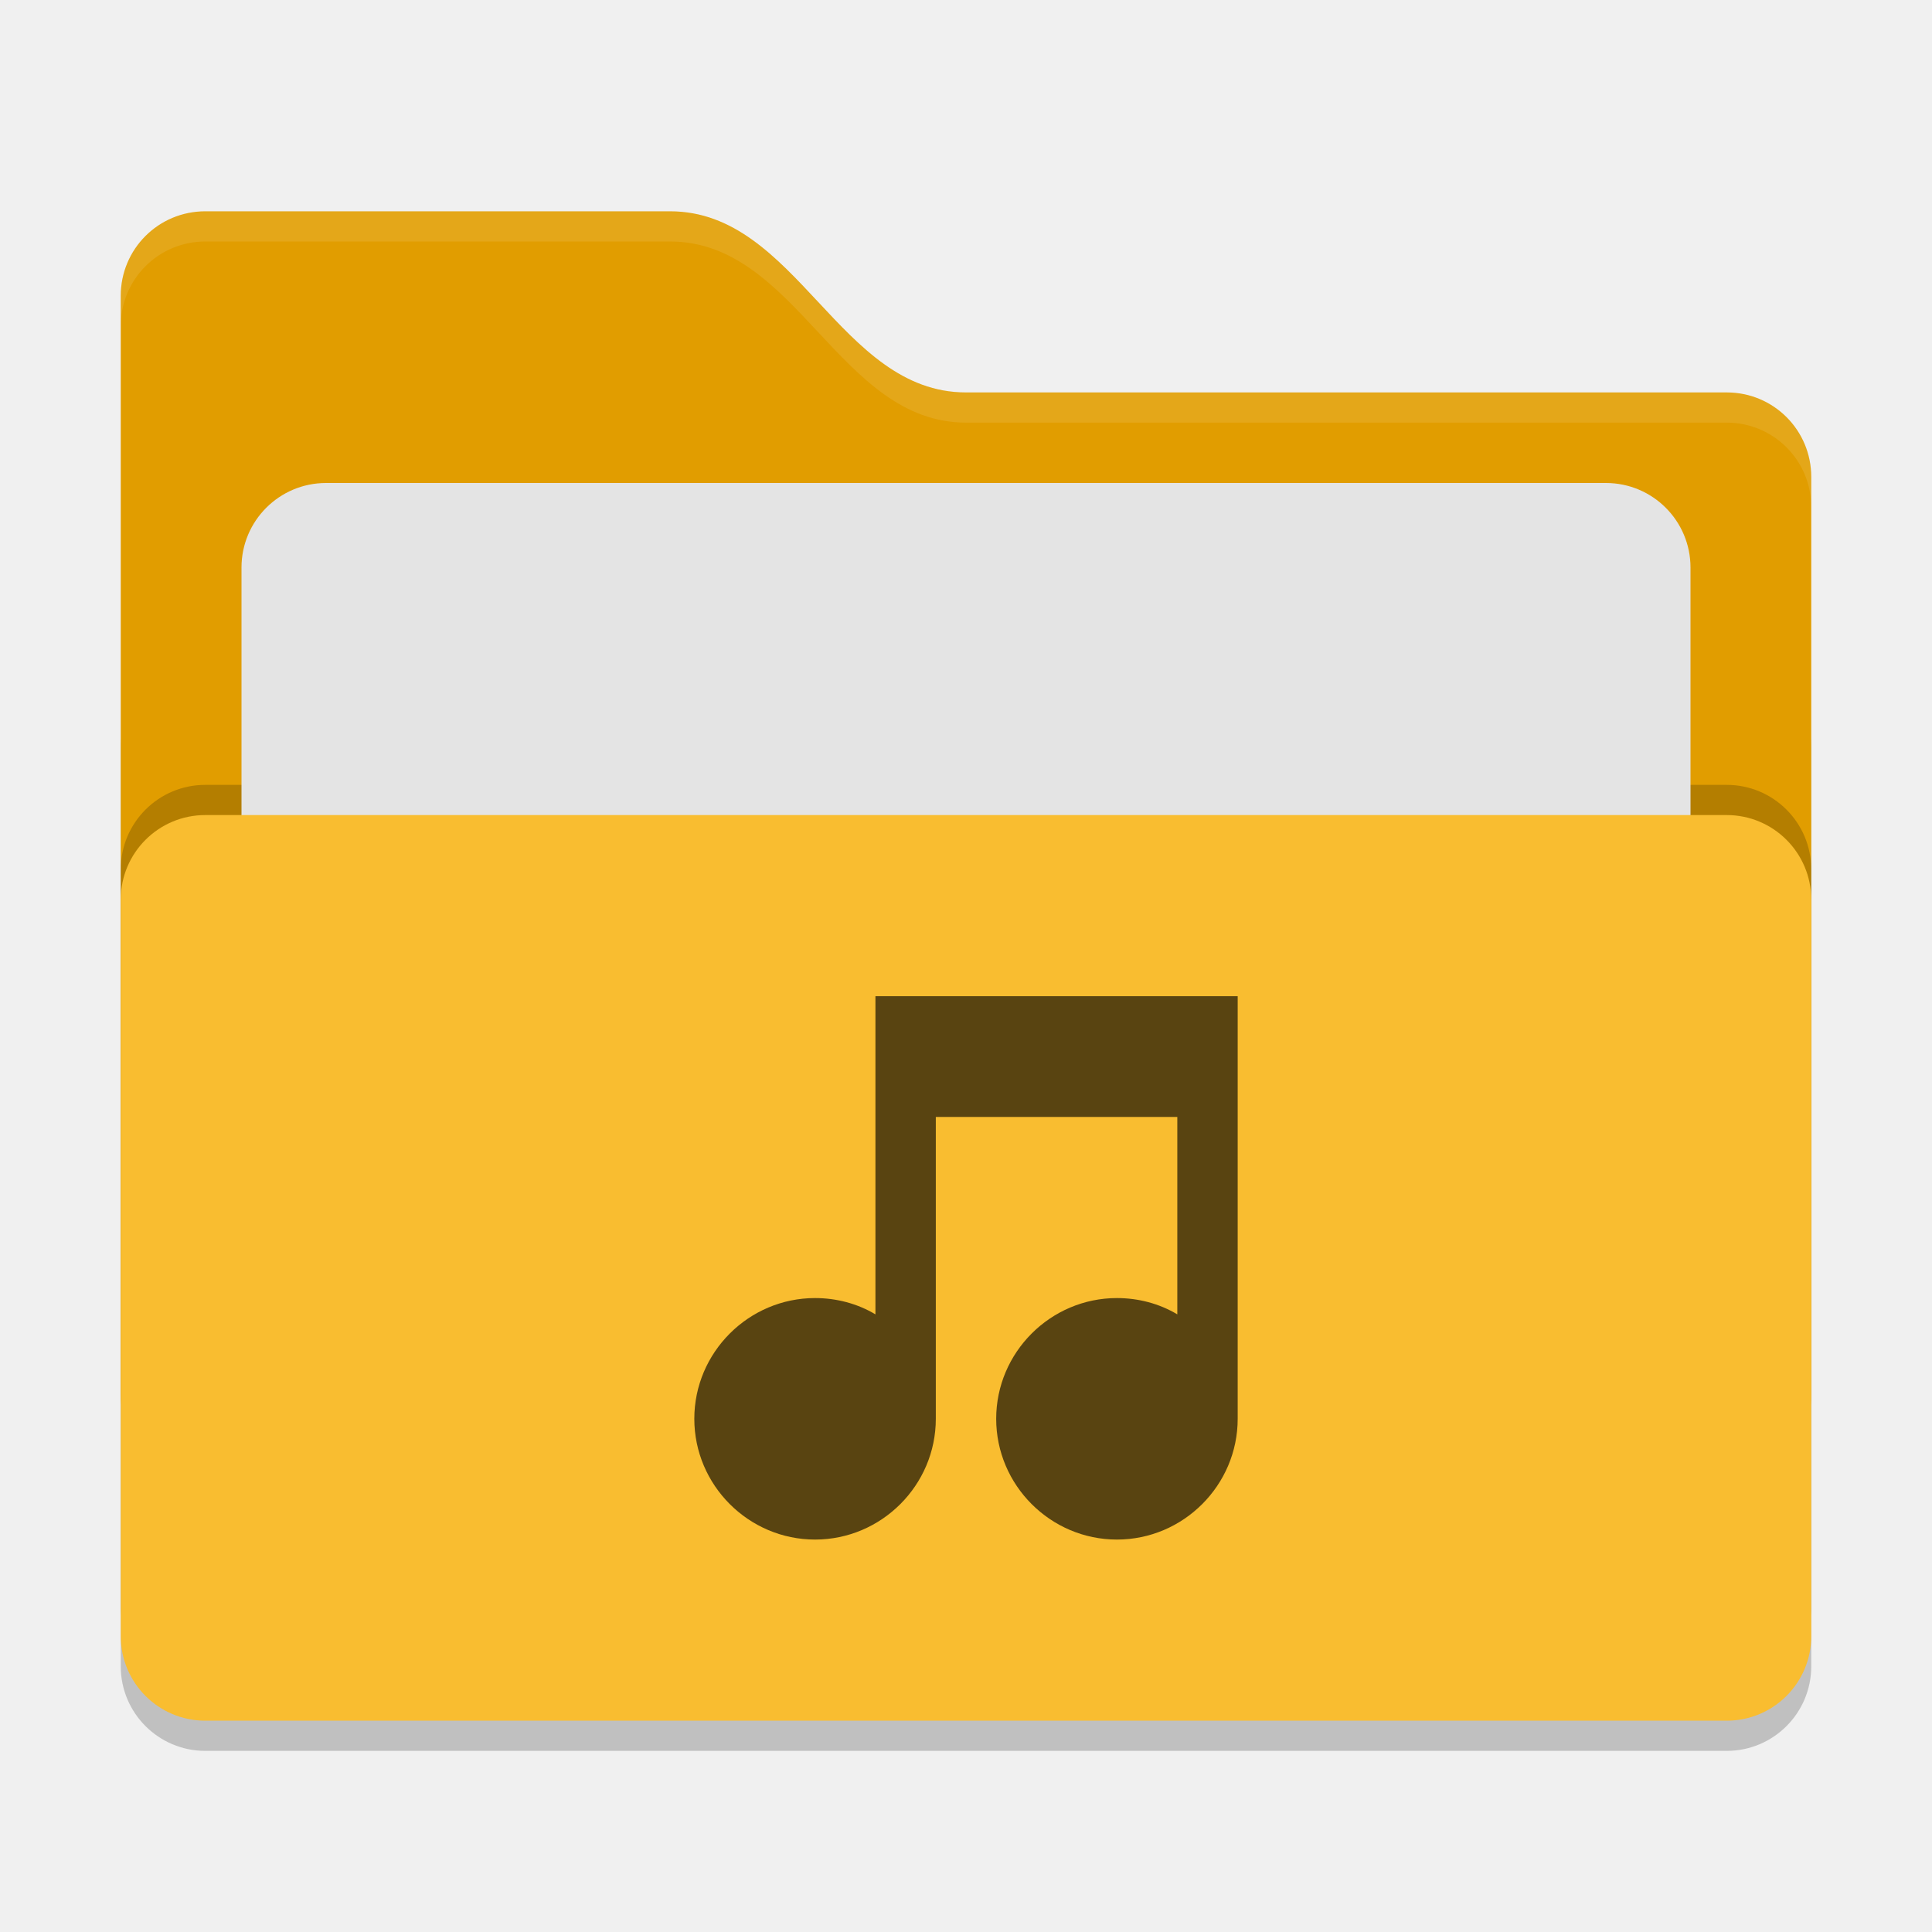
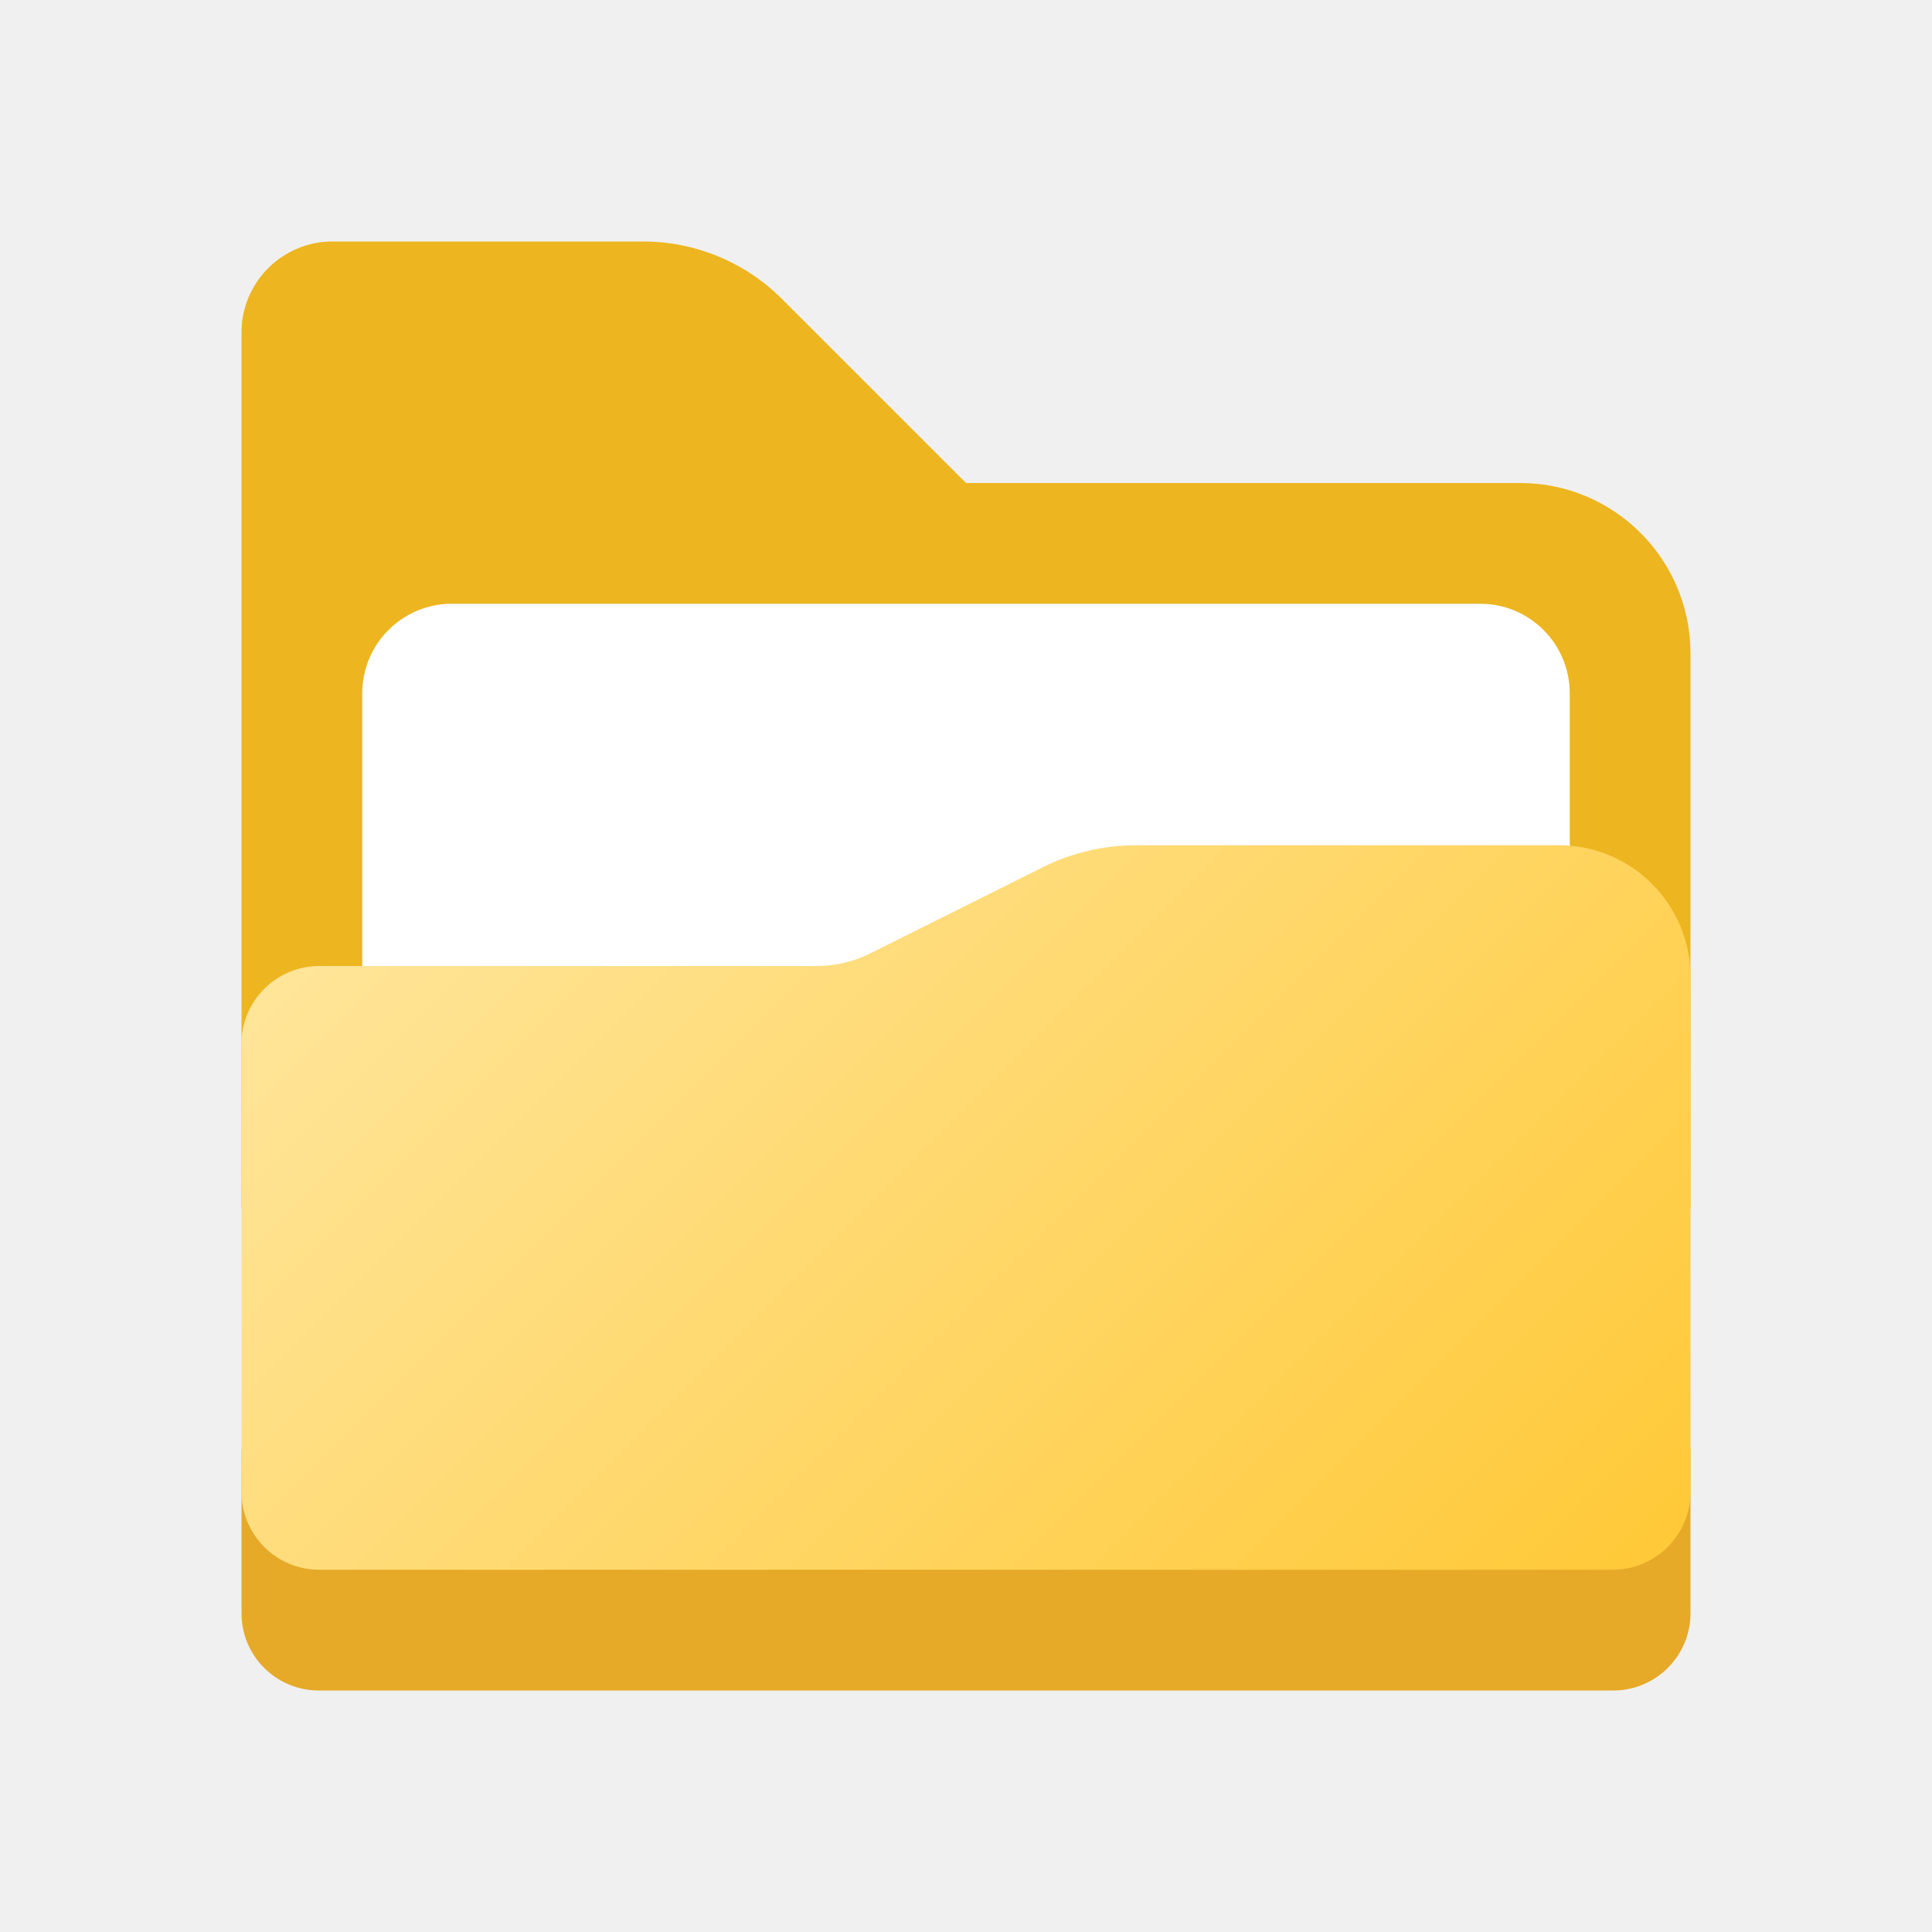
- <svg xmlns="http://www.w3.org/2000/svg" width="64" height="64" version="1">
-   <rect style="opacity:0.2" width="56" height="36" x="4" y="22" rx="2.8" ry="2.8" />
-   <path style="fill:#e19d00" d="M 4,46.2 C 4,47.751 5.249,49 6.8,49 H 57.2 C 58.751,49 60,47.751 60,46.2 V 15.8 C 60,14.249 58.751,13 57.2,13 H 32 C 27.8,13 26.4,7 22.2,7 H 6.8 C 5.249,7 4,8.249 4,9.8" />
-   <rect style="opacity:0.2" width="56" height="30" x="4" y="26" rx="2.8" ry="2.8" />
-   <rect style="fill:#e4e4e4" width="48" height="22" x="8" y="16" rx="2.8" ry="2.8" />
-   <rect style="fill:#f9bd30" width="56" height="30" x="4" y="27" rx="2.8" ry="2.8" />
-   <path style="opacity:0.1;fill:#ffffff" d="M 6.801,7 C 5.25,7 4,8.25 4,9.801 V 10.801 C 4,9.25 5.25,8 6.801,8 H 22.199 C 26.399,8 27.8,14 32,14 H 57.199 C 58.75,14 60,15.25 60,16.801 V 15.801 C 60,14.25 58.75,13 57.199,13 H 32 C 27.8,13 26.399,7 22.199,7 Z" />
-   <path style="fill:#594411" d="M 29,43.54 C 28.4,43.18 27.7,43 27,43 24.8,43 23,44.8 23,47 23,49.2 24.8,51 27,51 29.2,51 31,49.2 31,47 V 37 H 39 V 43.54 C 38.4,43.18 37.7,43 37,43 34.8,43 33,44.8 33,47 33,49.2 34.8,51 37,51 39.2,51 41,49.2 41,47 V 33 H 29" />
+ <svg xmlns="http://www.w3.org/2000/svg" height="8px" width="8px" id="Camada_1" data-name="Camada 1" viewBox="0 0 8 8">
+   <defs>
+     <style>.cls-1{fill:#edb51f;}.cls-2{fill:#e6a928;}.cls-3{fill:#fff;}.cls-4{fill:url(#Gradiente_sem_nome_5);}</style>
+     <linearGradient id="Gradiente_sem_nome_5" x1="2.062" y1="3.127" x2="6.123" y2="7.189" gradientUnits="userSpaceOnUse">
+       <stop offset="0" stop-color="#ffe599" />
+       <stop offset="1" stop-color="#ffc938" />
+     </linearGradient>
+   </defs>
+   <path class="cls-1" d="M6.294,2H4l-.762-.762A.813.813,0,0,0,2.663,1H1.377A.377.377,0,0,0,1,1.377V5H7V2.706A.706.706,0,0,0,6.294,2Z" />
+   <path class="cls-2" d="M1,6H7A0,0,0,0,1,7,6v.68A.32.32,0,0,1,6.68,7H1.32A.32.32,0,0,1,1,6.68V6A0,0,0,0,1,1,6Z" />
+   <path class="cls-3" d="M1.871,2.5H6.129A.371.371,0,0,1,6.5,2.871V5a0,0,0,0,1,0,0h-5a0,0,0,0,1,0,0V2.871A.371.371,0,0,1,1.871,2.5Z" />
+   <path class="cls-4" d="M6.455,3.5H4.704a.864.864,0,0,0-.386.091l-.713.356A.497.497,0,0,1,3.382,4H1.321A.322.322,0,0,0,1,4.322V6.178A.322.322,0,0,0,1.322,6.5H6.678A.322.322,0,0,0,7,6.178V4.045A.545.545,0,0,0,6.455,3.5Z" />
</svg>
